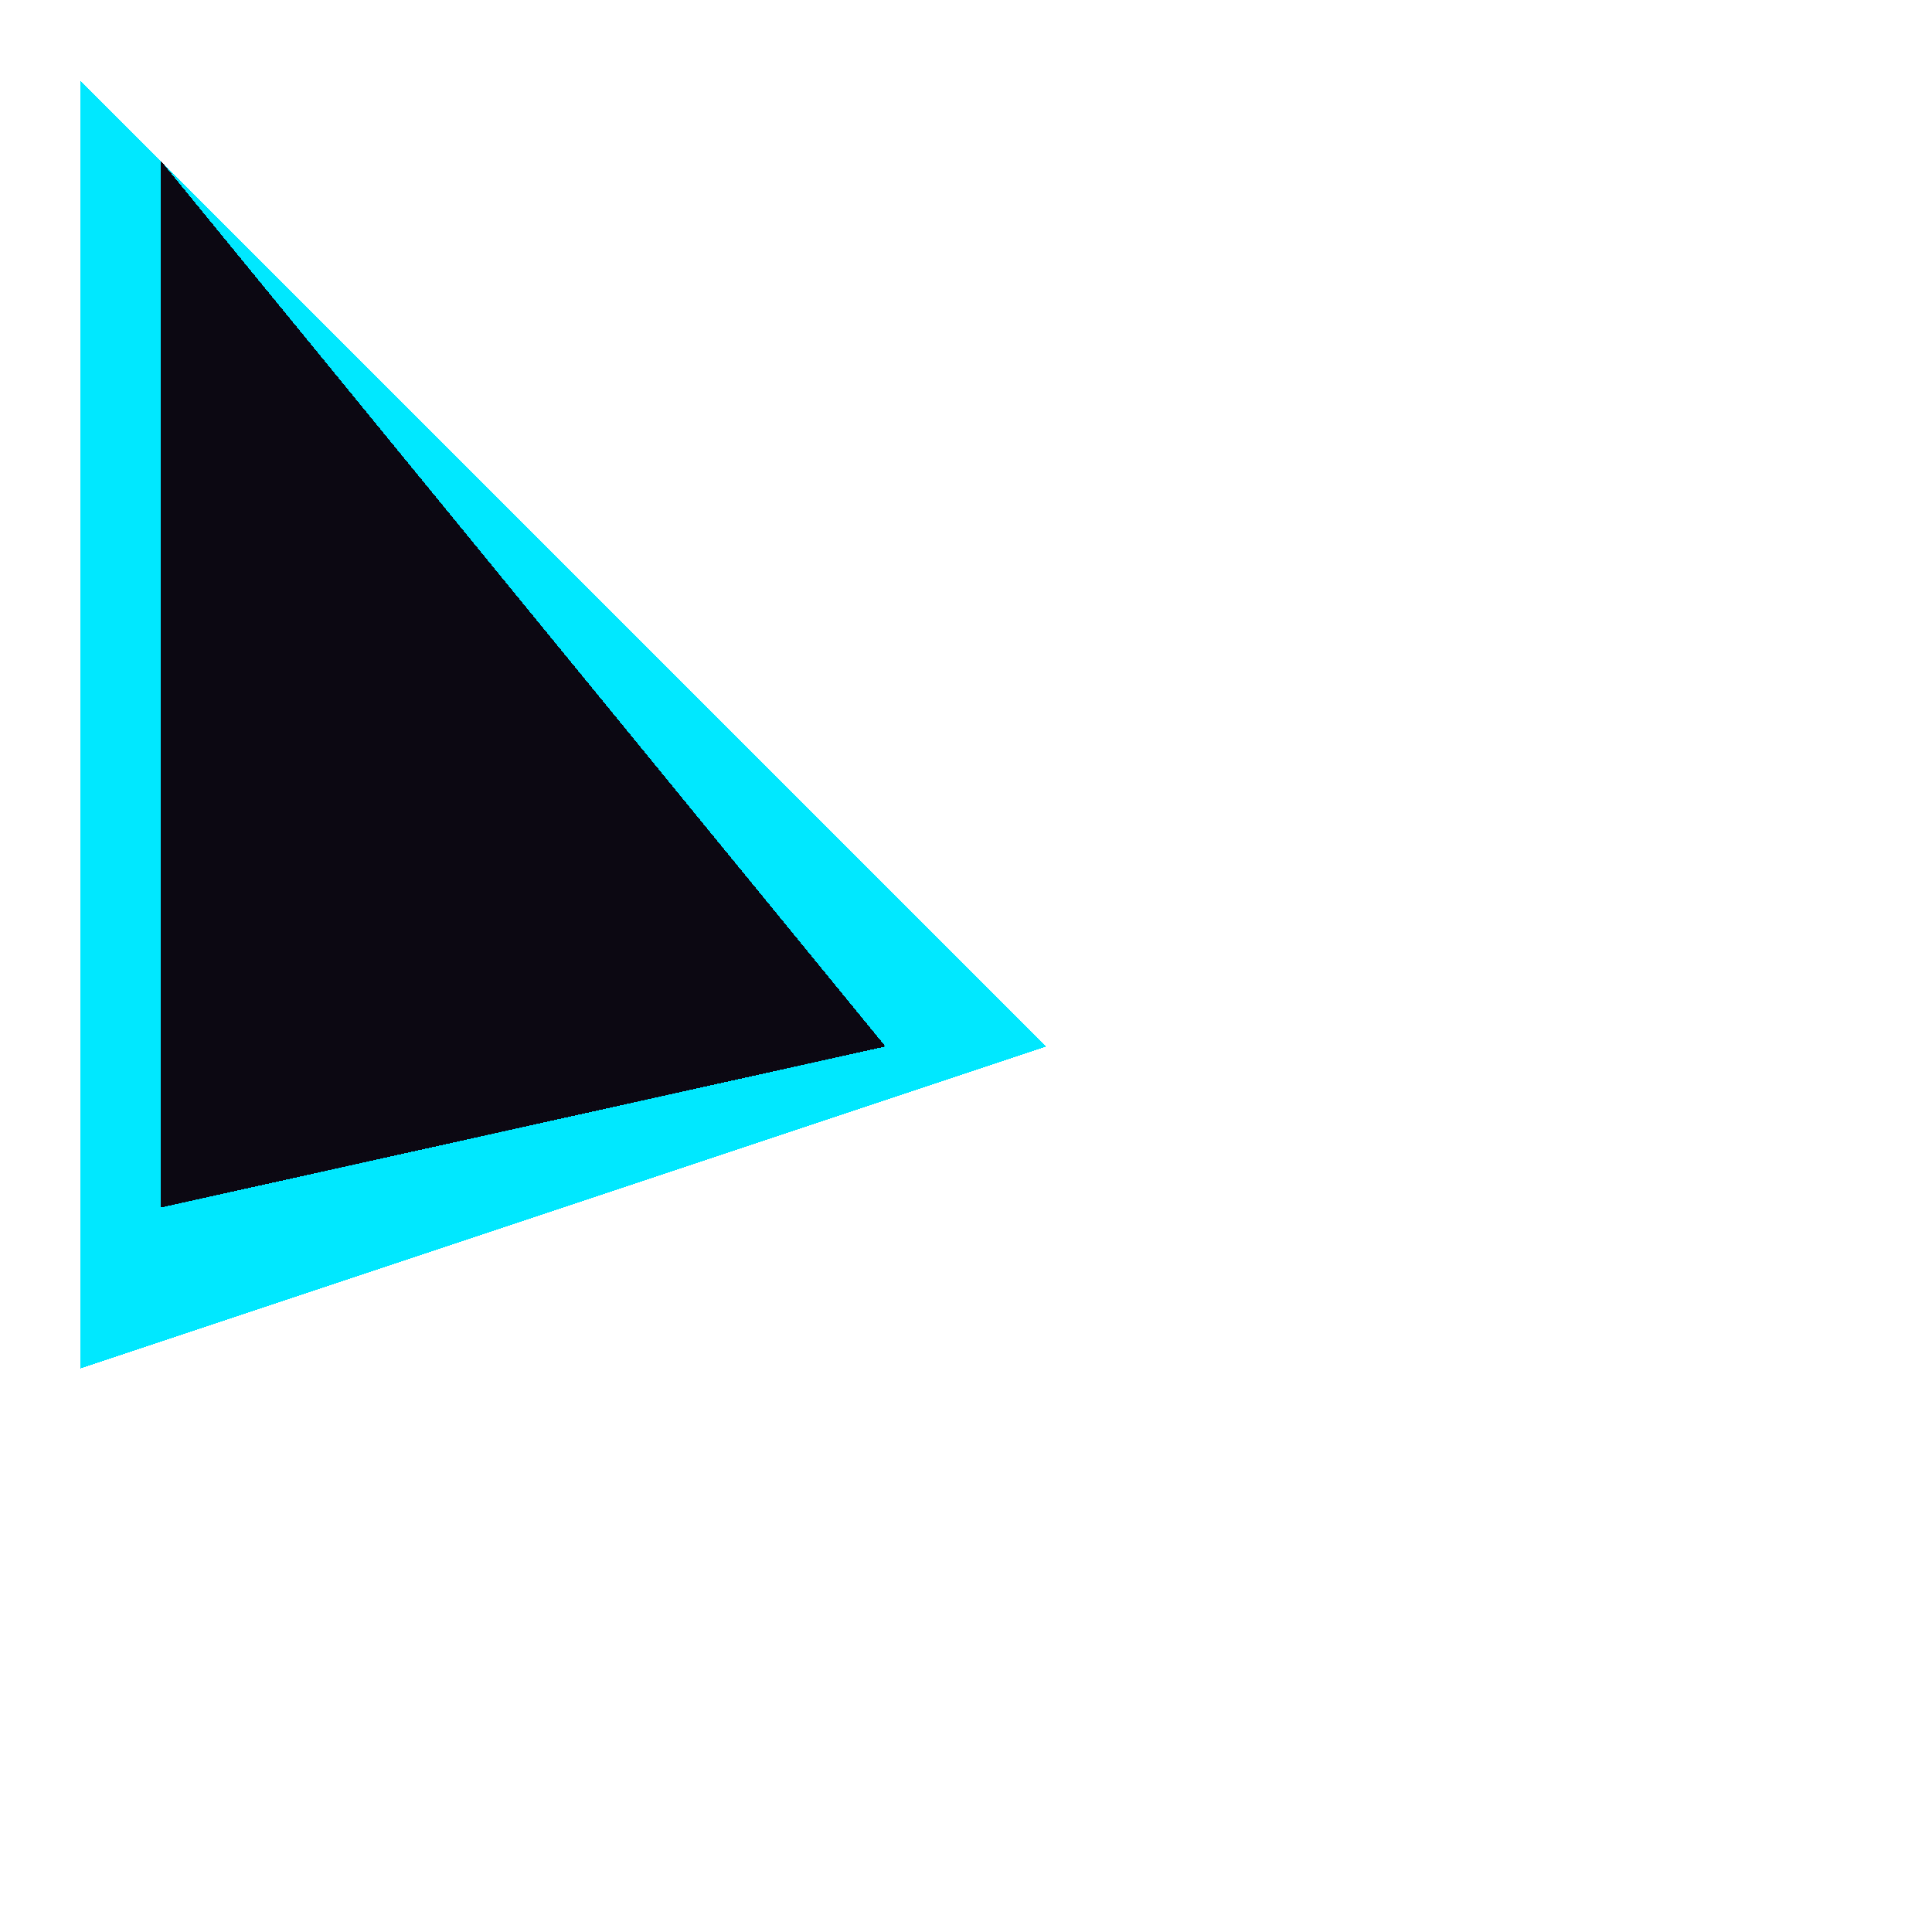
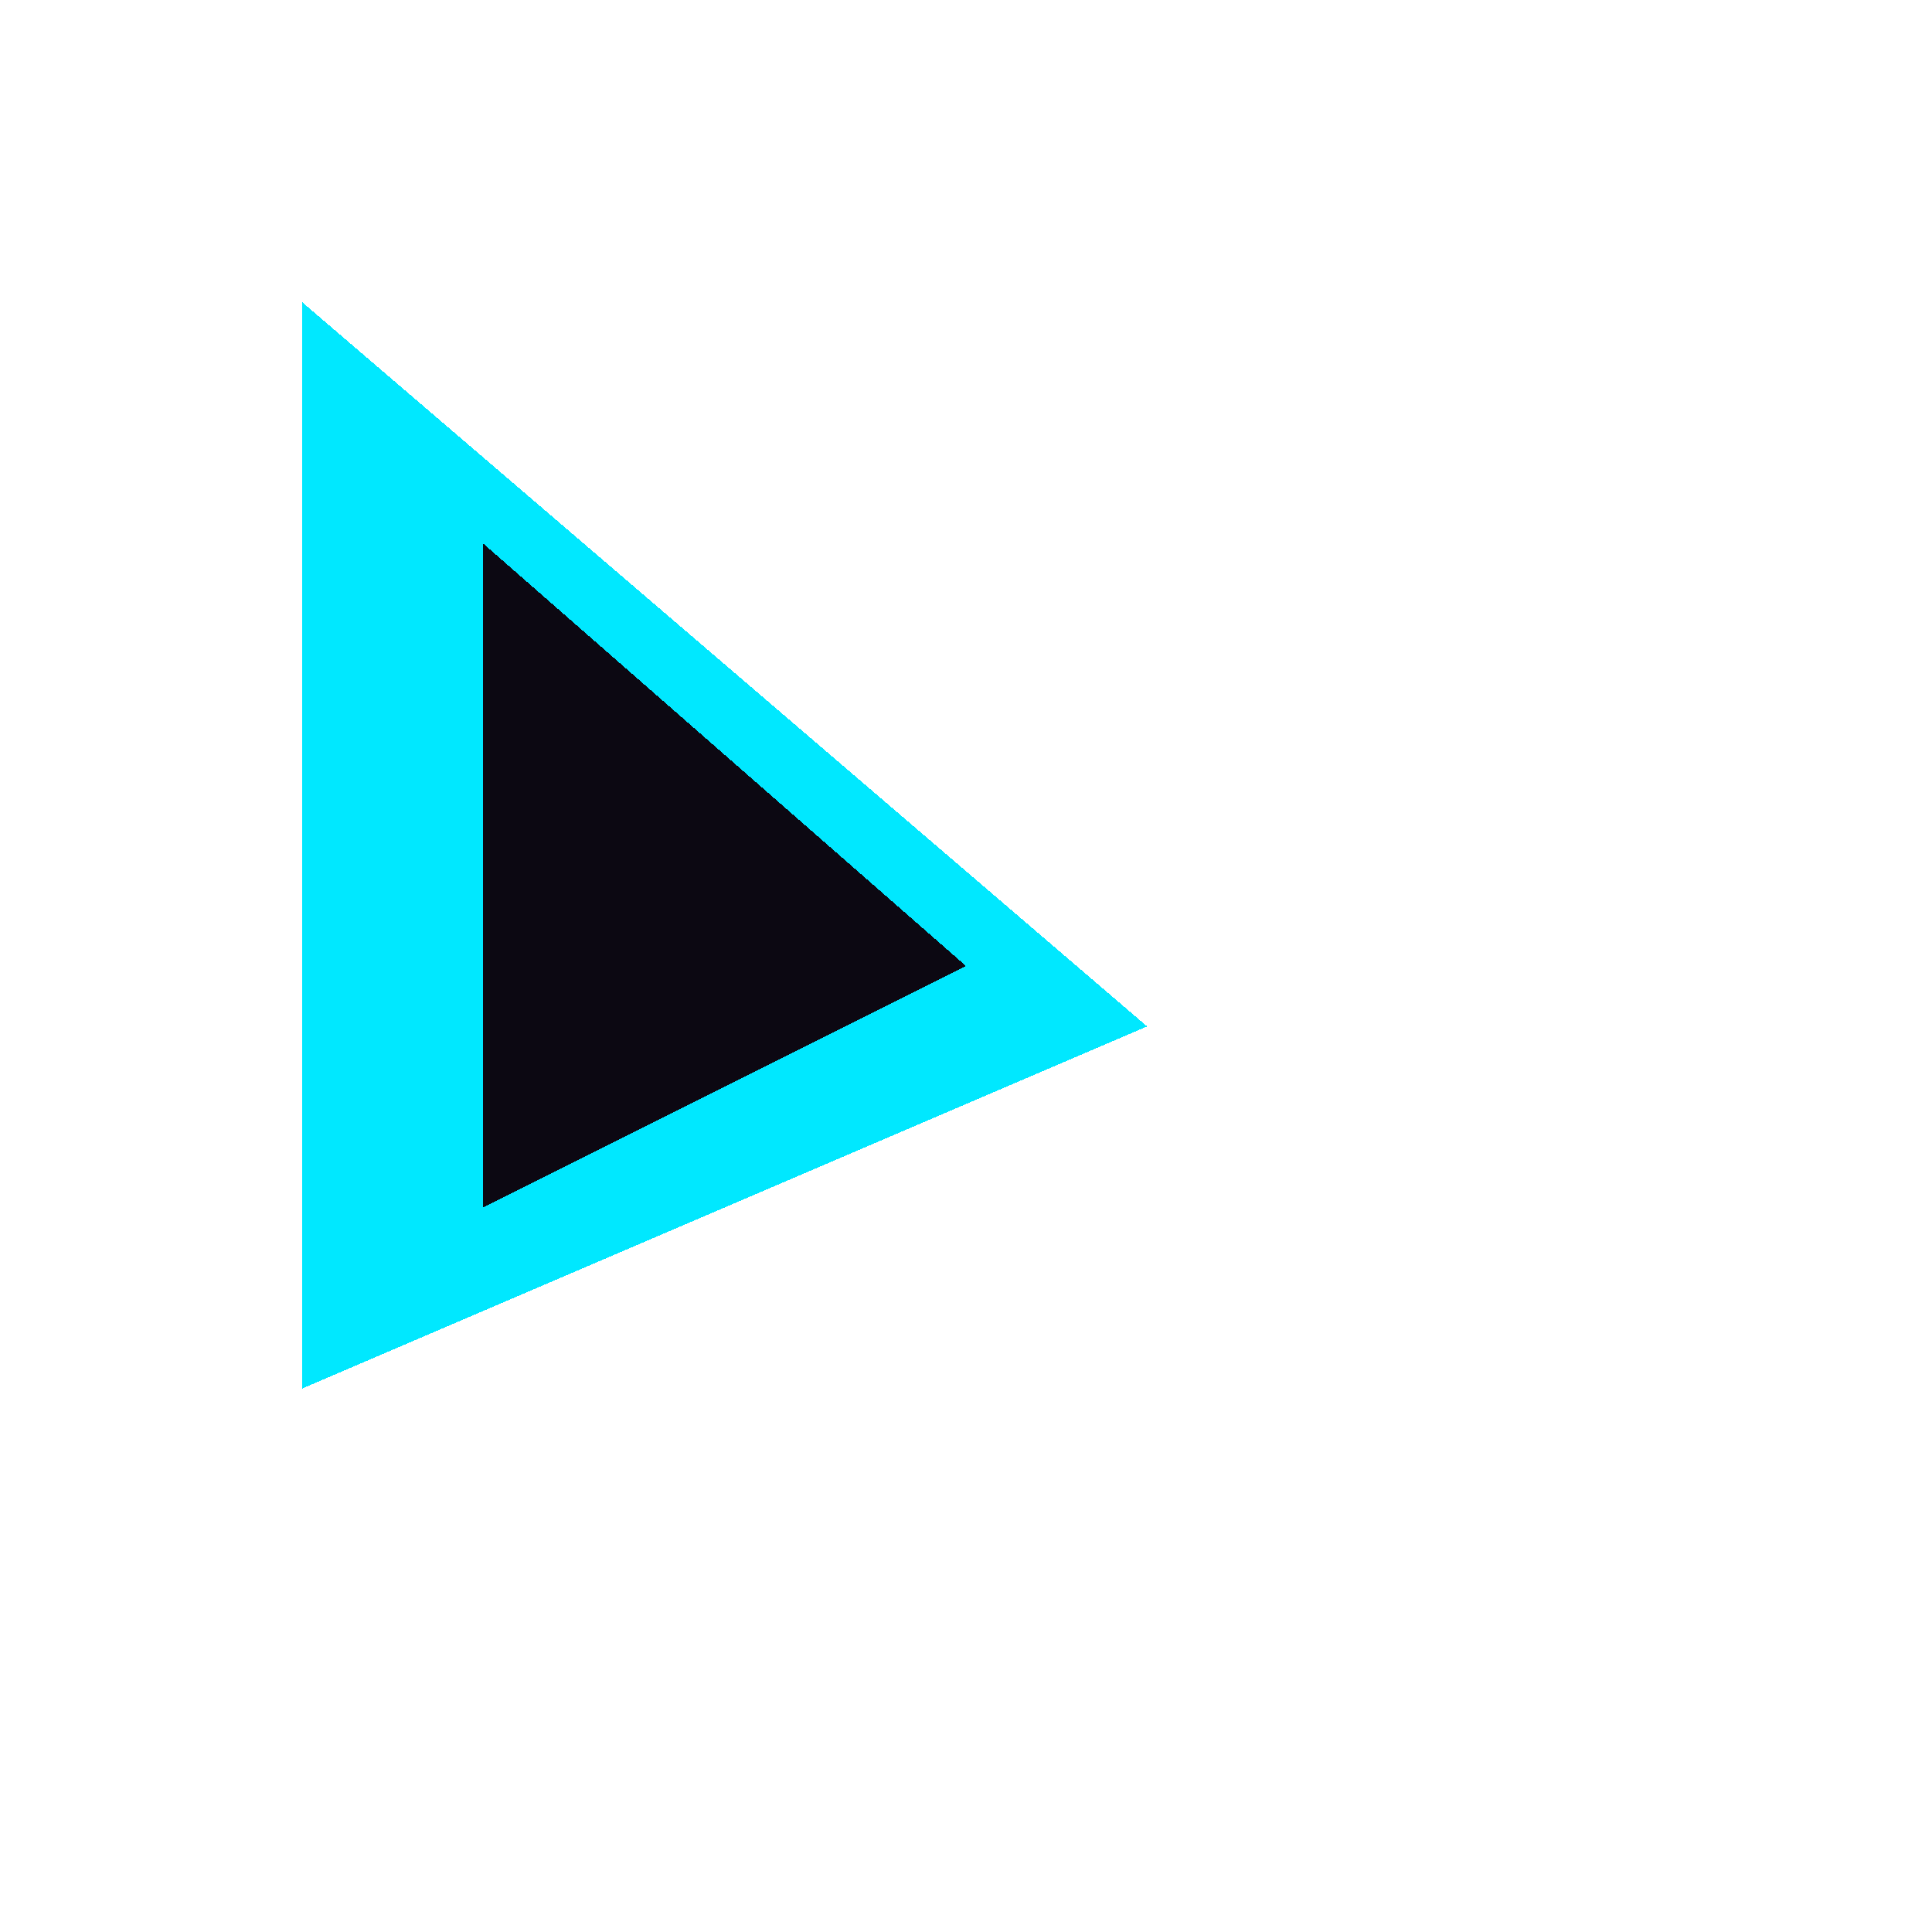
- <svg xmlns="http://www.w3.org/2000/svg" width="24" height="24" viewBox="0 0 24 24" shape-rendering="crispEdges">
-   <path fill="#00e8ff" d="M1 1 L1 17 L13 13 Z" />
-   <path fill="#0c0812" d="M2 2 L2 15 L11 13 Z" />
+ <svg xmlns="http://www.w3.org/2000/svg" width="32" height="32" viewBox="0 0 32 32" shape-rendering="crispEdges">
+   <path fill="#00e8ff" d="M5 5 L5 23 L19 17 Z" />
+   <path fill="#0c0812" d="M8 9 L8 20 L16 16 Z" />
</svg>
